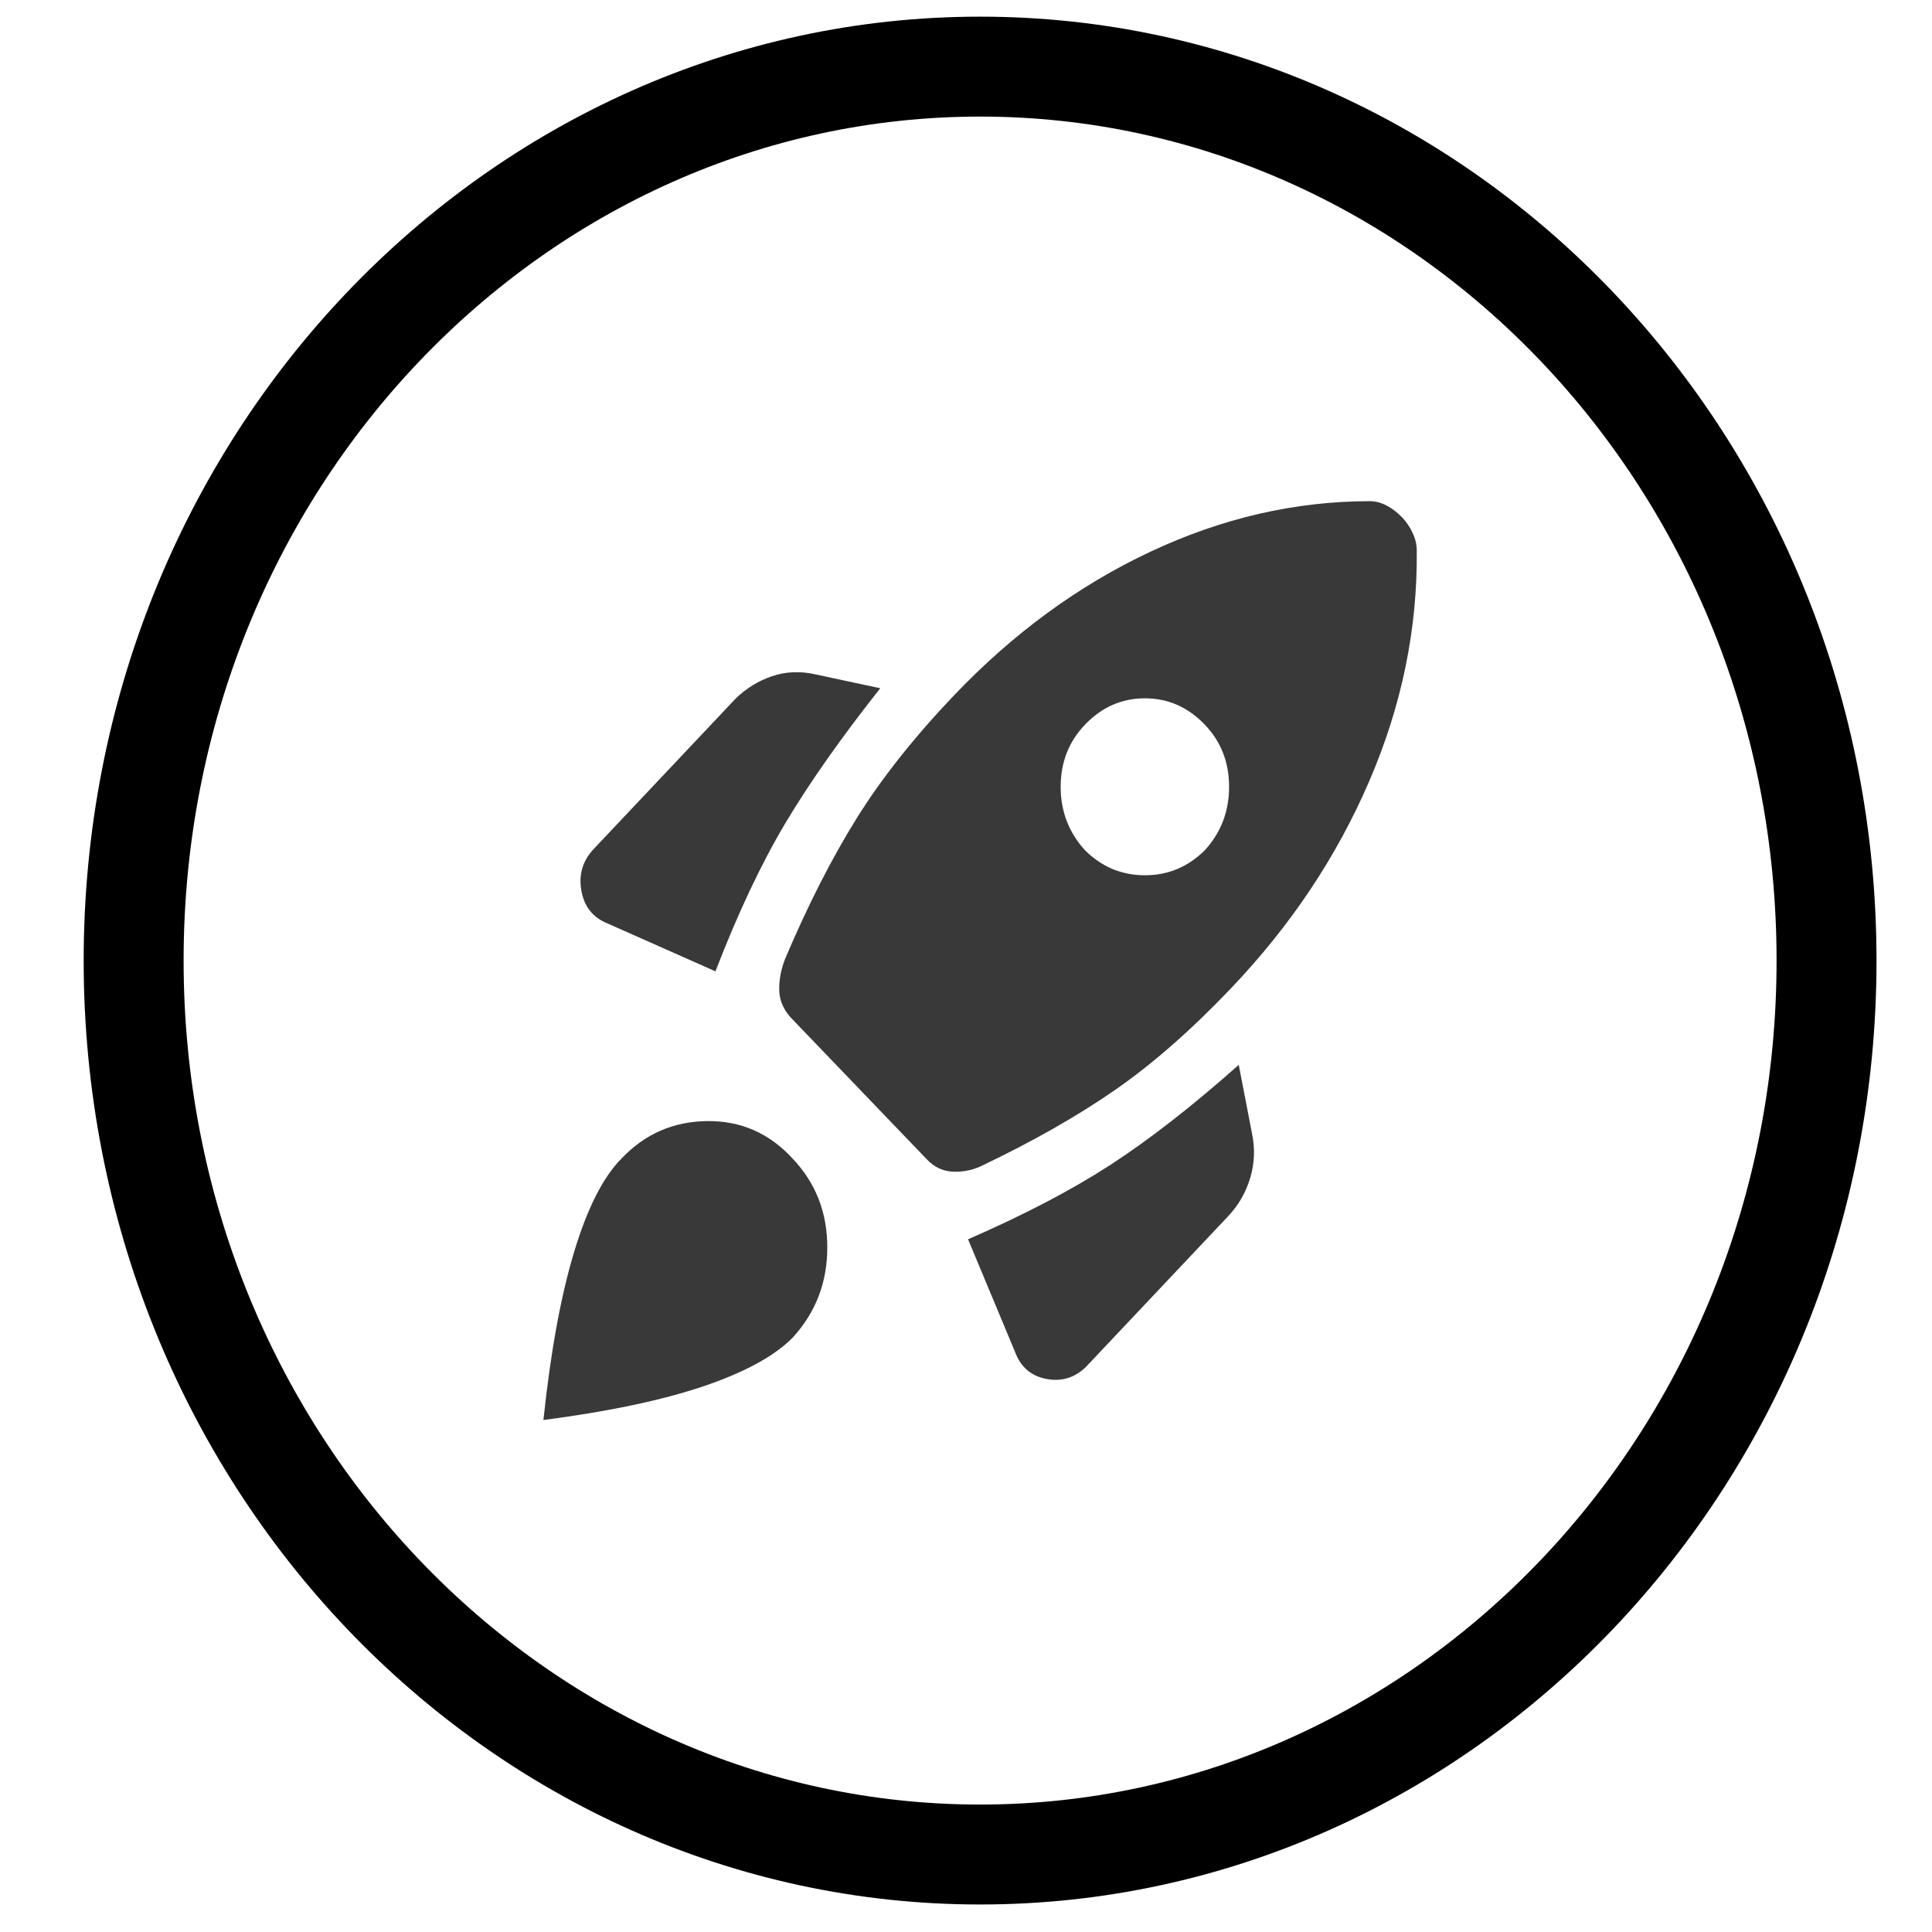
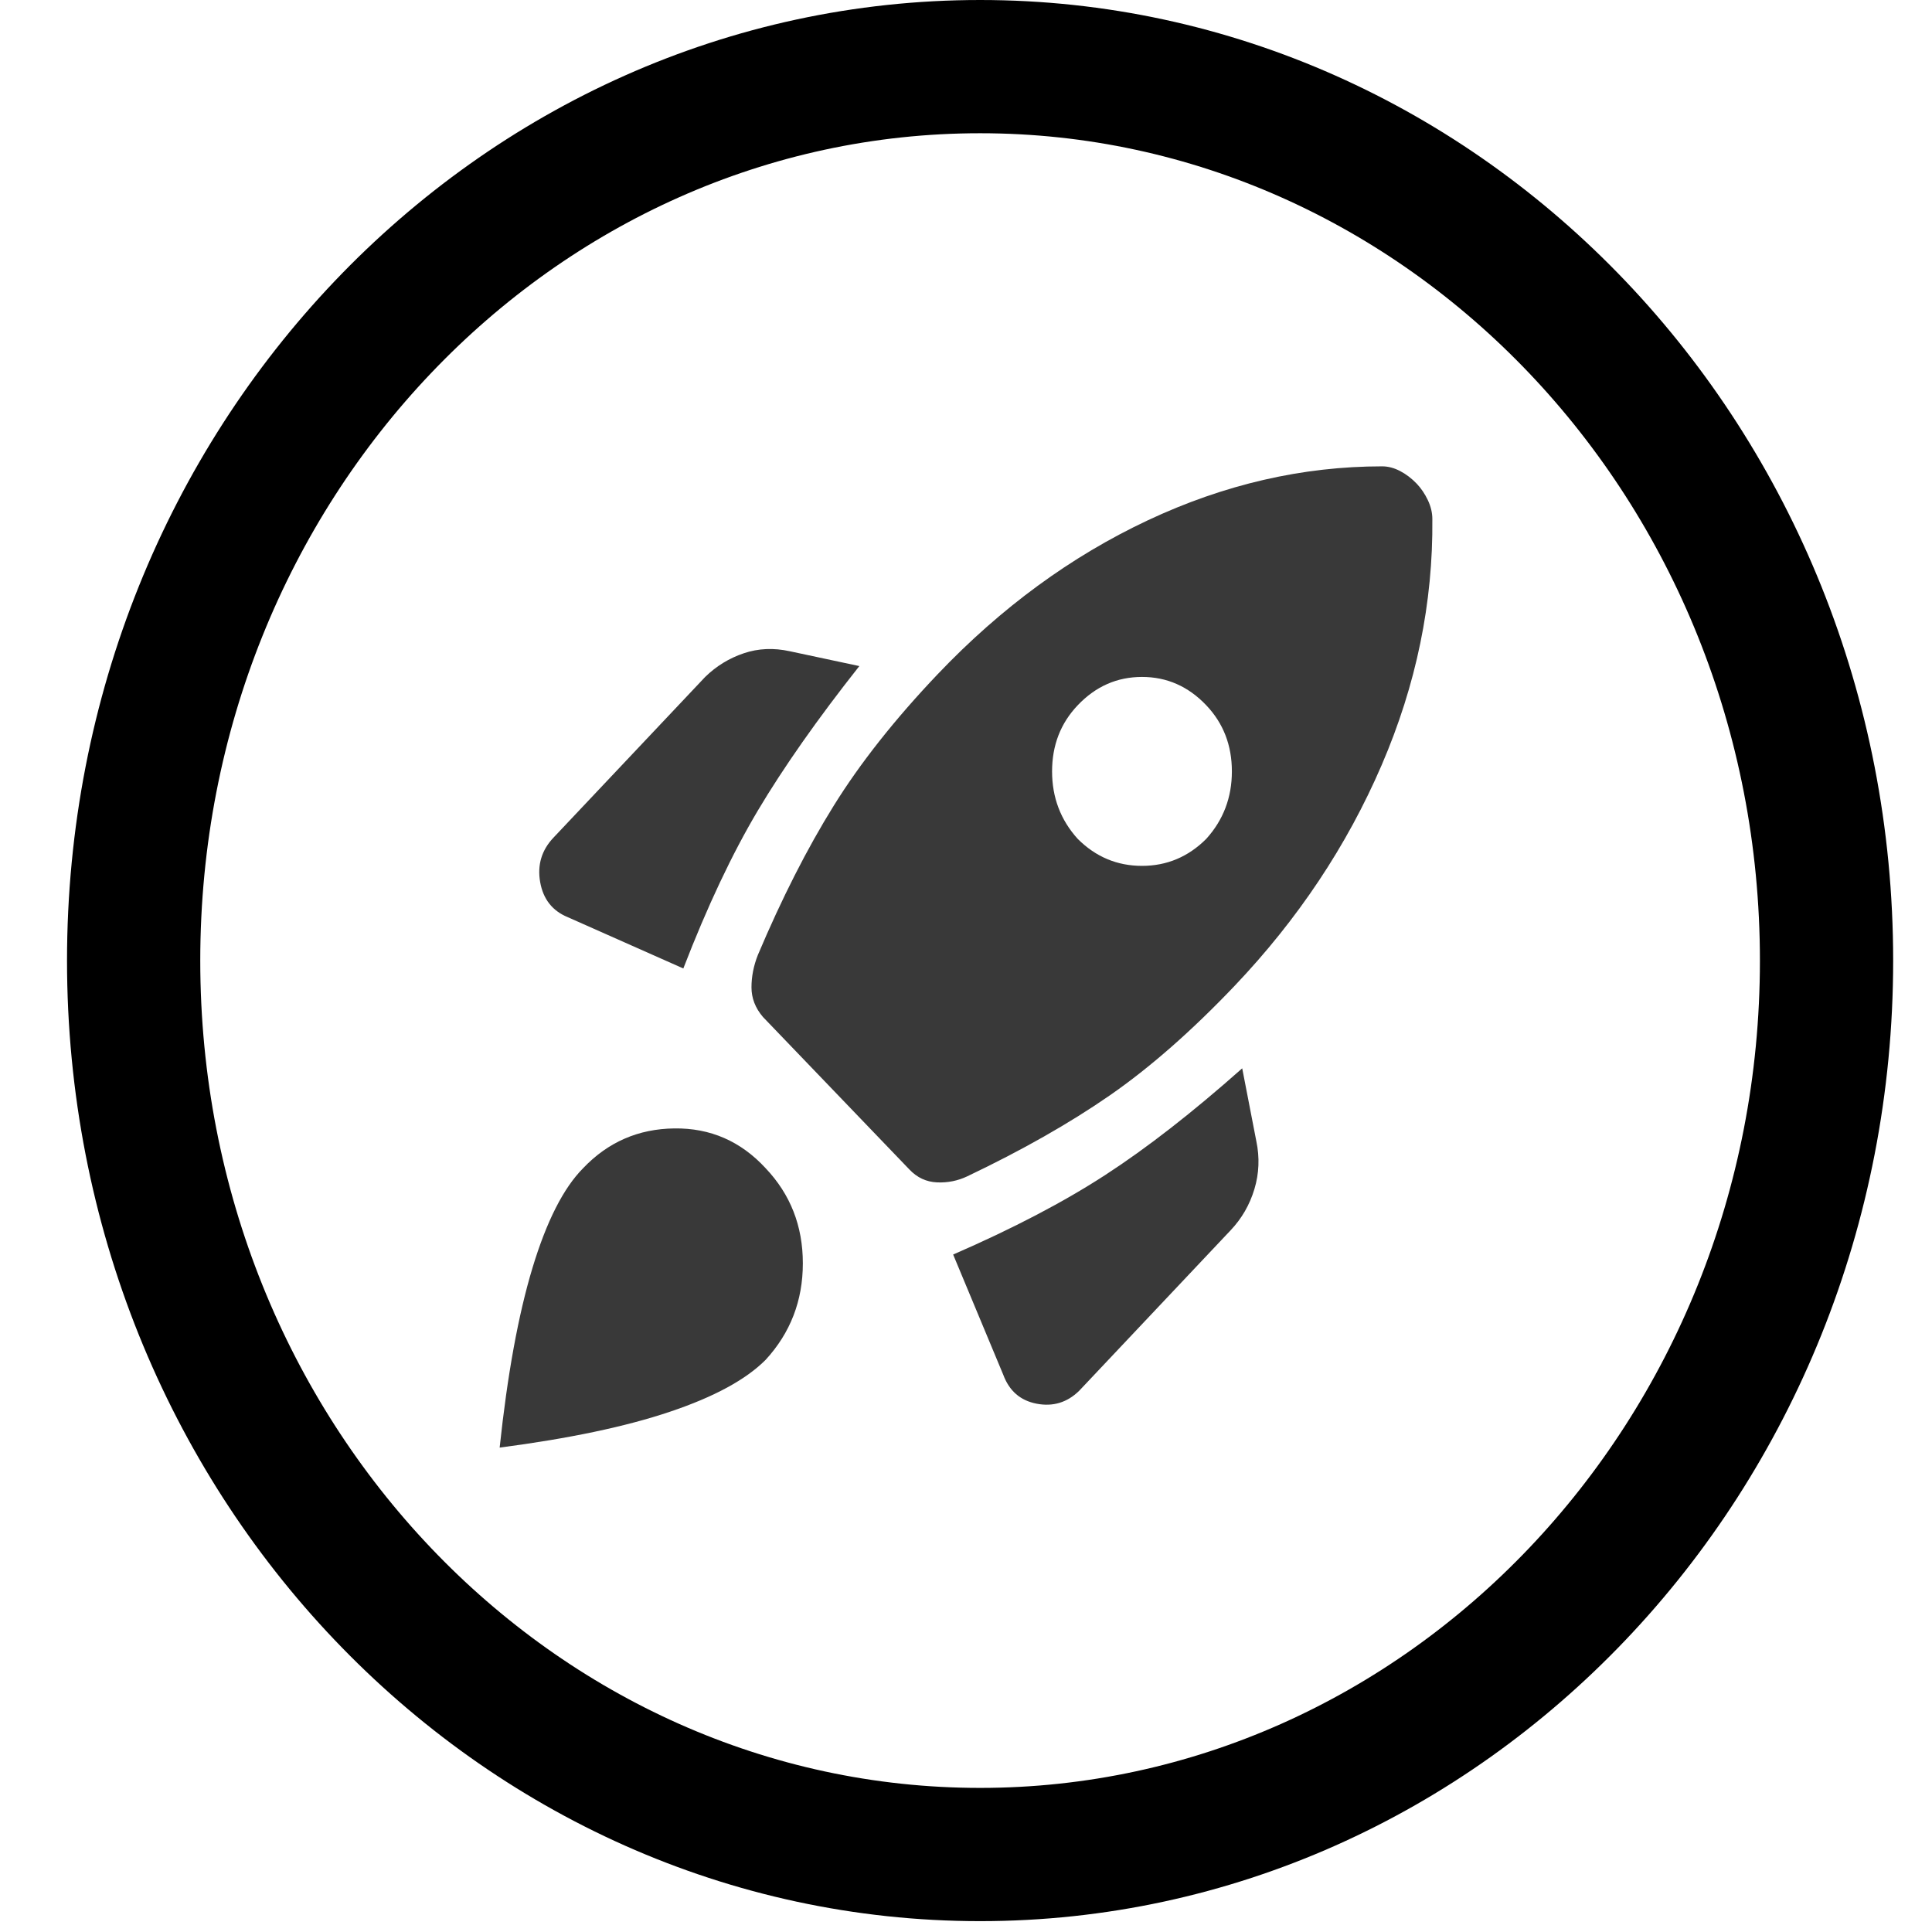
<svg xmlns="http://www.w3.org/2000/svg" width="40" height="40" viewBox="0 0 28 29" fill="none">
-   <path d="M10.239 14.58L8.614 13.859C8.397 13.771 8.268 13.606 8.226 13.366C8.184 13.126 8.247 12.917 8.415 12.74L10.546 10.482C10.703 10.331 10.883 10.22 11.088 10.15C11.292 10.081 11.509 10.071 11.738 10.122L12.713 10.331C12.123 11.077 11.648 11.753 11.286 12.36C10.925 12.967 10.576 13.707 10.239 14.58ZM20.062 7.523C20.146 7.523 20.23 7.545 20.315 7.589C20.399 7.633 20.477 7.694 20.549 7.769C20.61 7.833 20.661 7.909 20.703 7.997C20.745 8.086 20.766 8.174 20.766 8.263C20.778 9.439 20.541 10.593 20.053 11.725C19.566 12.857 18.876 13.891 17.985 14.827C17.384 15.459 16.8 15.971 16.234 16.363C15.668 16.755 15 17.135 14.23 17.502C14.097 17.565 13.956 17.593 13.806 17.587C13.655 17.581 13.525 17.52 13.417 17.407L11.359 15.263C11.25 15.136 11.196 14.997 11.196 14.846C11.196 14.694 11.226 14.542 11.286 14.39C11.623 13.594 11.979 12.895 12.352 12.294C12.725 11.693 13.212 11.077 13.814 10.444C14.705 9.508 15.689 8.788 16.767 8.282C17.844 7.776 18.942 7.523 20.062 7.523ZM15.783 12.759C16.035 13.012 16.336 13.138 16.685 13.138C17.034 13.138 17.335 13.012 17.588 12.759C17.829 12.493 17.949 12.177 17.949 11.81C17.949 11.444 17.829 11.134 17.588 10.881C17.335 10.615 17.034 10.482 16.685 10.482C16.336 10.482 16.035 10.615 15.783 10.881C15.542 11.134 15.421 11.444 15.421 11.81C15.421 12.177 15.542 12.493 15.783 12.759ZM14.031 18.602C14.874 18.235 15.587 17.862 16.171 17.483C16.755 17.103 17.396 16.604 18.094 15.984L18.292 17.008C18.34 17.236 18.332 17.461 18.266 17.682C18.199 17.903 18.088 18.096 17.931 18.26L15.8 20.518C15.632 20.682 15.433 20.742 15.205 20.698C14.976 20.654 14.819 20.518 14.735 20.29L14.031 18.602ZM8.831 17.388C9.18 17.021 9.607 16.834 10.113 16.828C10.618 16.822 11.046 17.008 11.395 17.388C11.744 17.755 11.918 18.2 11.918 18.725C11.918 19.25 11.744 19.702 11.395 20.082C11.118 20.36 10.669 20.603 10.049 20.812C9.429 21.02 8.632 21.188 7.657 21.315C7.765 20.29 7.919 19.449 8.118 18.792C8.316 18.134 8.554 17.666 8.831 17.388Z" fill="#393939" />
-   <path d="M26.917 14.419C26.917 21.878 21.182 27.837 14.212 27.837C7.242 27.837 1.506 21.878 1.506 14.419C1.506 6.959 7.242 1 14.212 1C21.182 1 26.917 6.959 26.917 14.419Z" stroke="black" stroke-width="1.5" />
+   <path d="M9.757 14.537L8.022 13.767C7.791 13.672 7.653 13.496 7.608 13.24C7.563 12.983 7.63 12.76 7.81 12.571L10.085 10.161C10.252 9.998 10.445 9.88 10.664 9.806C10.882 9.732 11.114 9.722 11.358 9.776L12.399 9.998C11.769 10.795 11.262 11.518 10.876 12.166C10.49 12.815 10.117 13.605 9.757 14.537ZM20.247 7C20.337 7 20.427 7.024 20.517 7.071C20.607 7.118 20.691 7.182 20.768 7.263C20.832 7.331 20.887 7.412 20.932 7.506C20.977 7.601 21 7.696 21 7.79C21.012 9.046 20.759 10.278 20.238 11.487C19.717 12.696 18.981 13.8 18.03 14.8C17.387 15.475 16.764 16.022 16.16 16.441C15.555 16.86 14.842 17.265 14.019 17.657C13.878 17.724 13.727 17.755 13.566 17.748C13.405 17.741 13.267 17.677 13.151 17.555L10.953 15.266C10.837 15.131 10.78 14.982 10.78 14.82C10.78 14.658 10.812 14.496 10.876 14.334C11.236 13.483 11.615 12.737 12.014 12.095C12.412 11.454 12.933 10.795 13.575 10.12C14.527 9.12 15.578 8.351 16.729 7.81C17.879 7.27 19.052 7 20.247 7ZM15.677 12.592C15.947 12.862 16.269 12.997 16.642 12.997C17.014 12.997 17.336 12.862 17.606 12.592C17.863 12.308 17.991 11.97 17.991 11.579C17.991 11.187 17.863 10.856 17.606 10.586C17.336 10.302 17.014 10.161 16.642 10.161C16.269 10.161 15.947 10.302 15.677 10.586C15.42 10.856 15.292 11.187 15.292 11.579C15.292 11.97 15.42 12.308 15.677 12.592ZM13.807 18.831C14.707 18.44 15.469 18.041 16.092 17.636C16.716 17.231 17.4 16.698 18.146 16.036L18.358 17.13C18.409 17.373 18.4 17.613 18.329 17.849C18.258 18.085 18.139 18.291 17.972 18.467L15.697 20.878C15.517 21.053 15.305 21.117 15.06 21.07C14.816 21.023 14.649 20.878 14.559 20.635L13.807 18.831ZM8.253 17.535C8.626 17.143 9.083 16.944 9.623 16.938C10.162 16.931 10.619 17.13 10.992 17.535C11.364 17.927 11.551 18.402 11.551 18.963C11.551 19.524 11.364 20.007 10.992 20.412C10.696 20.709 10.217 20.969 9.555 21.191C8.893 21.414 8.041 21.593 7 21.729C7.116 20.635 7.28 19.736 7.492 19.034C7.704 18.332 7.958 17.832 8.253 17.535Z" fill="#393939" />
+   <path d="M26.917 14.419C26.917 21.878 21.182 27.837 14.212 27.837C7.242 27.837 1.506 21.878 1.506 14.419C1.506 6.959 7.242 1 14.212 1C21.182 1 26.917 6.959 26.917 14.419Z" stroke="black" stroke-width="2" />
</svg>
